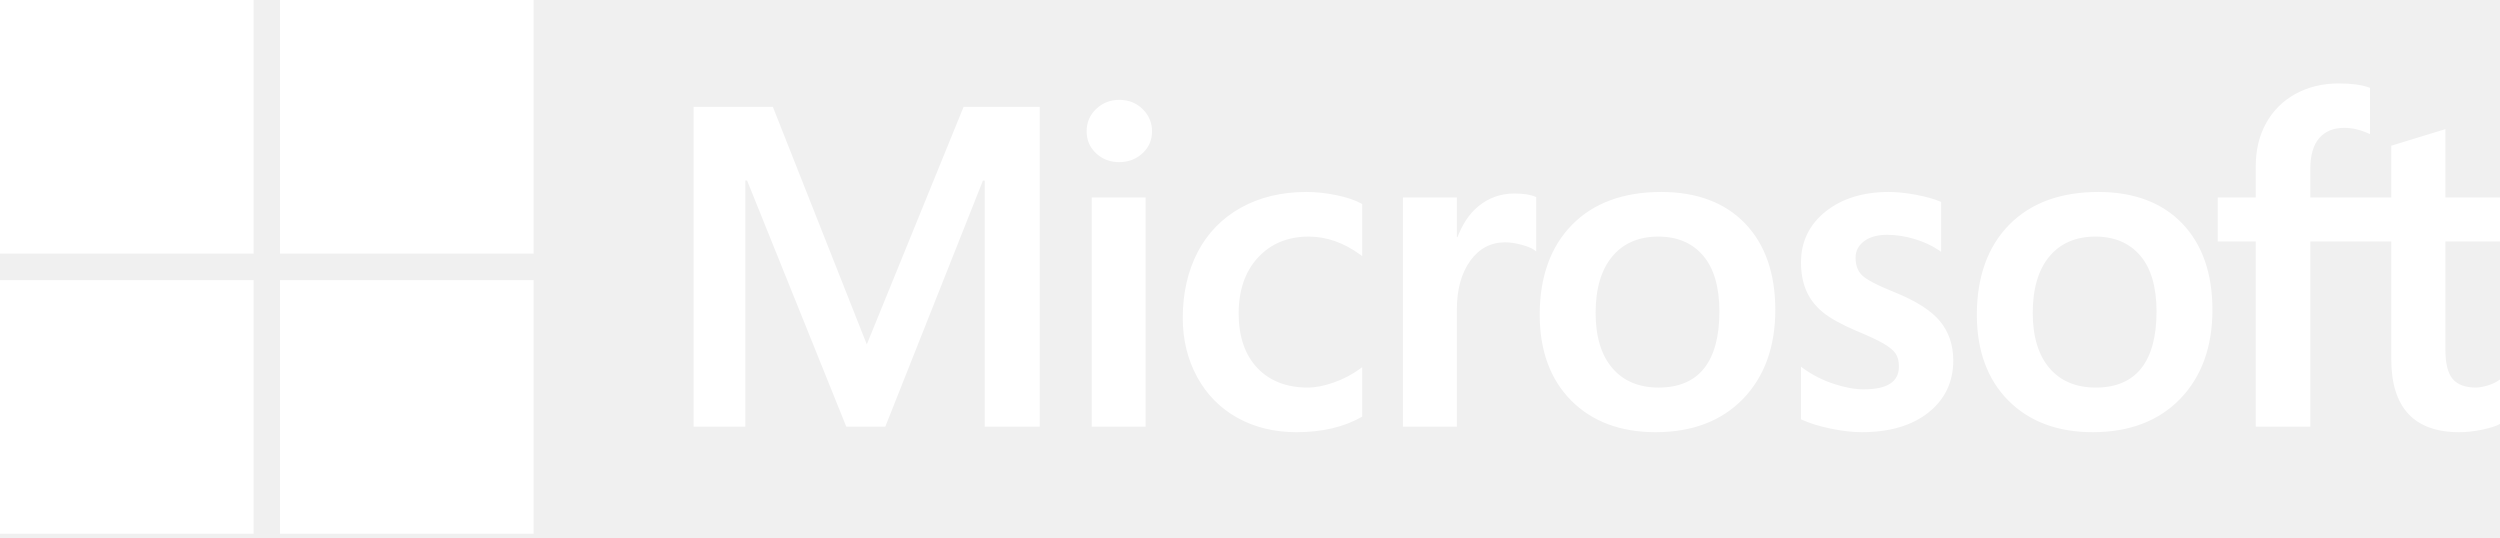
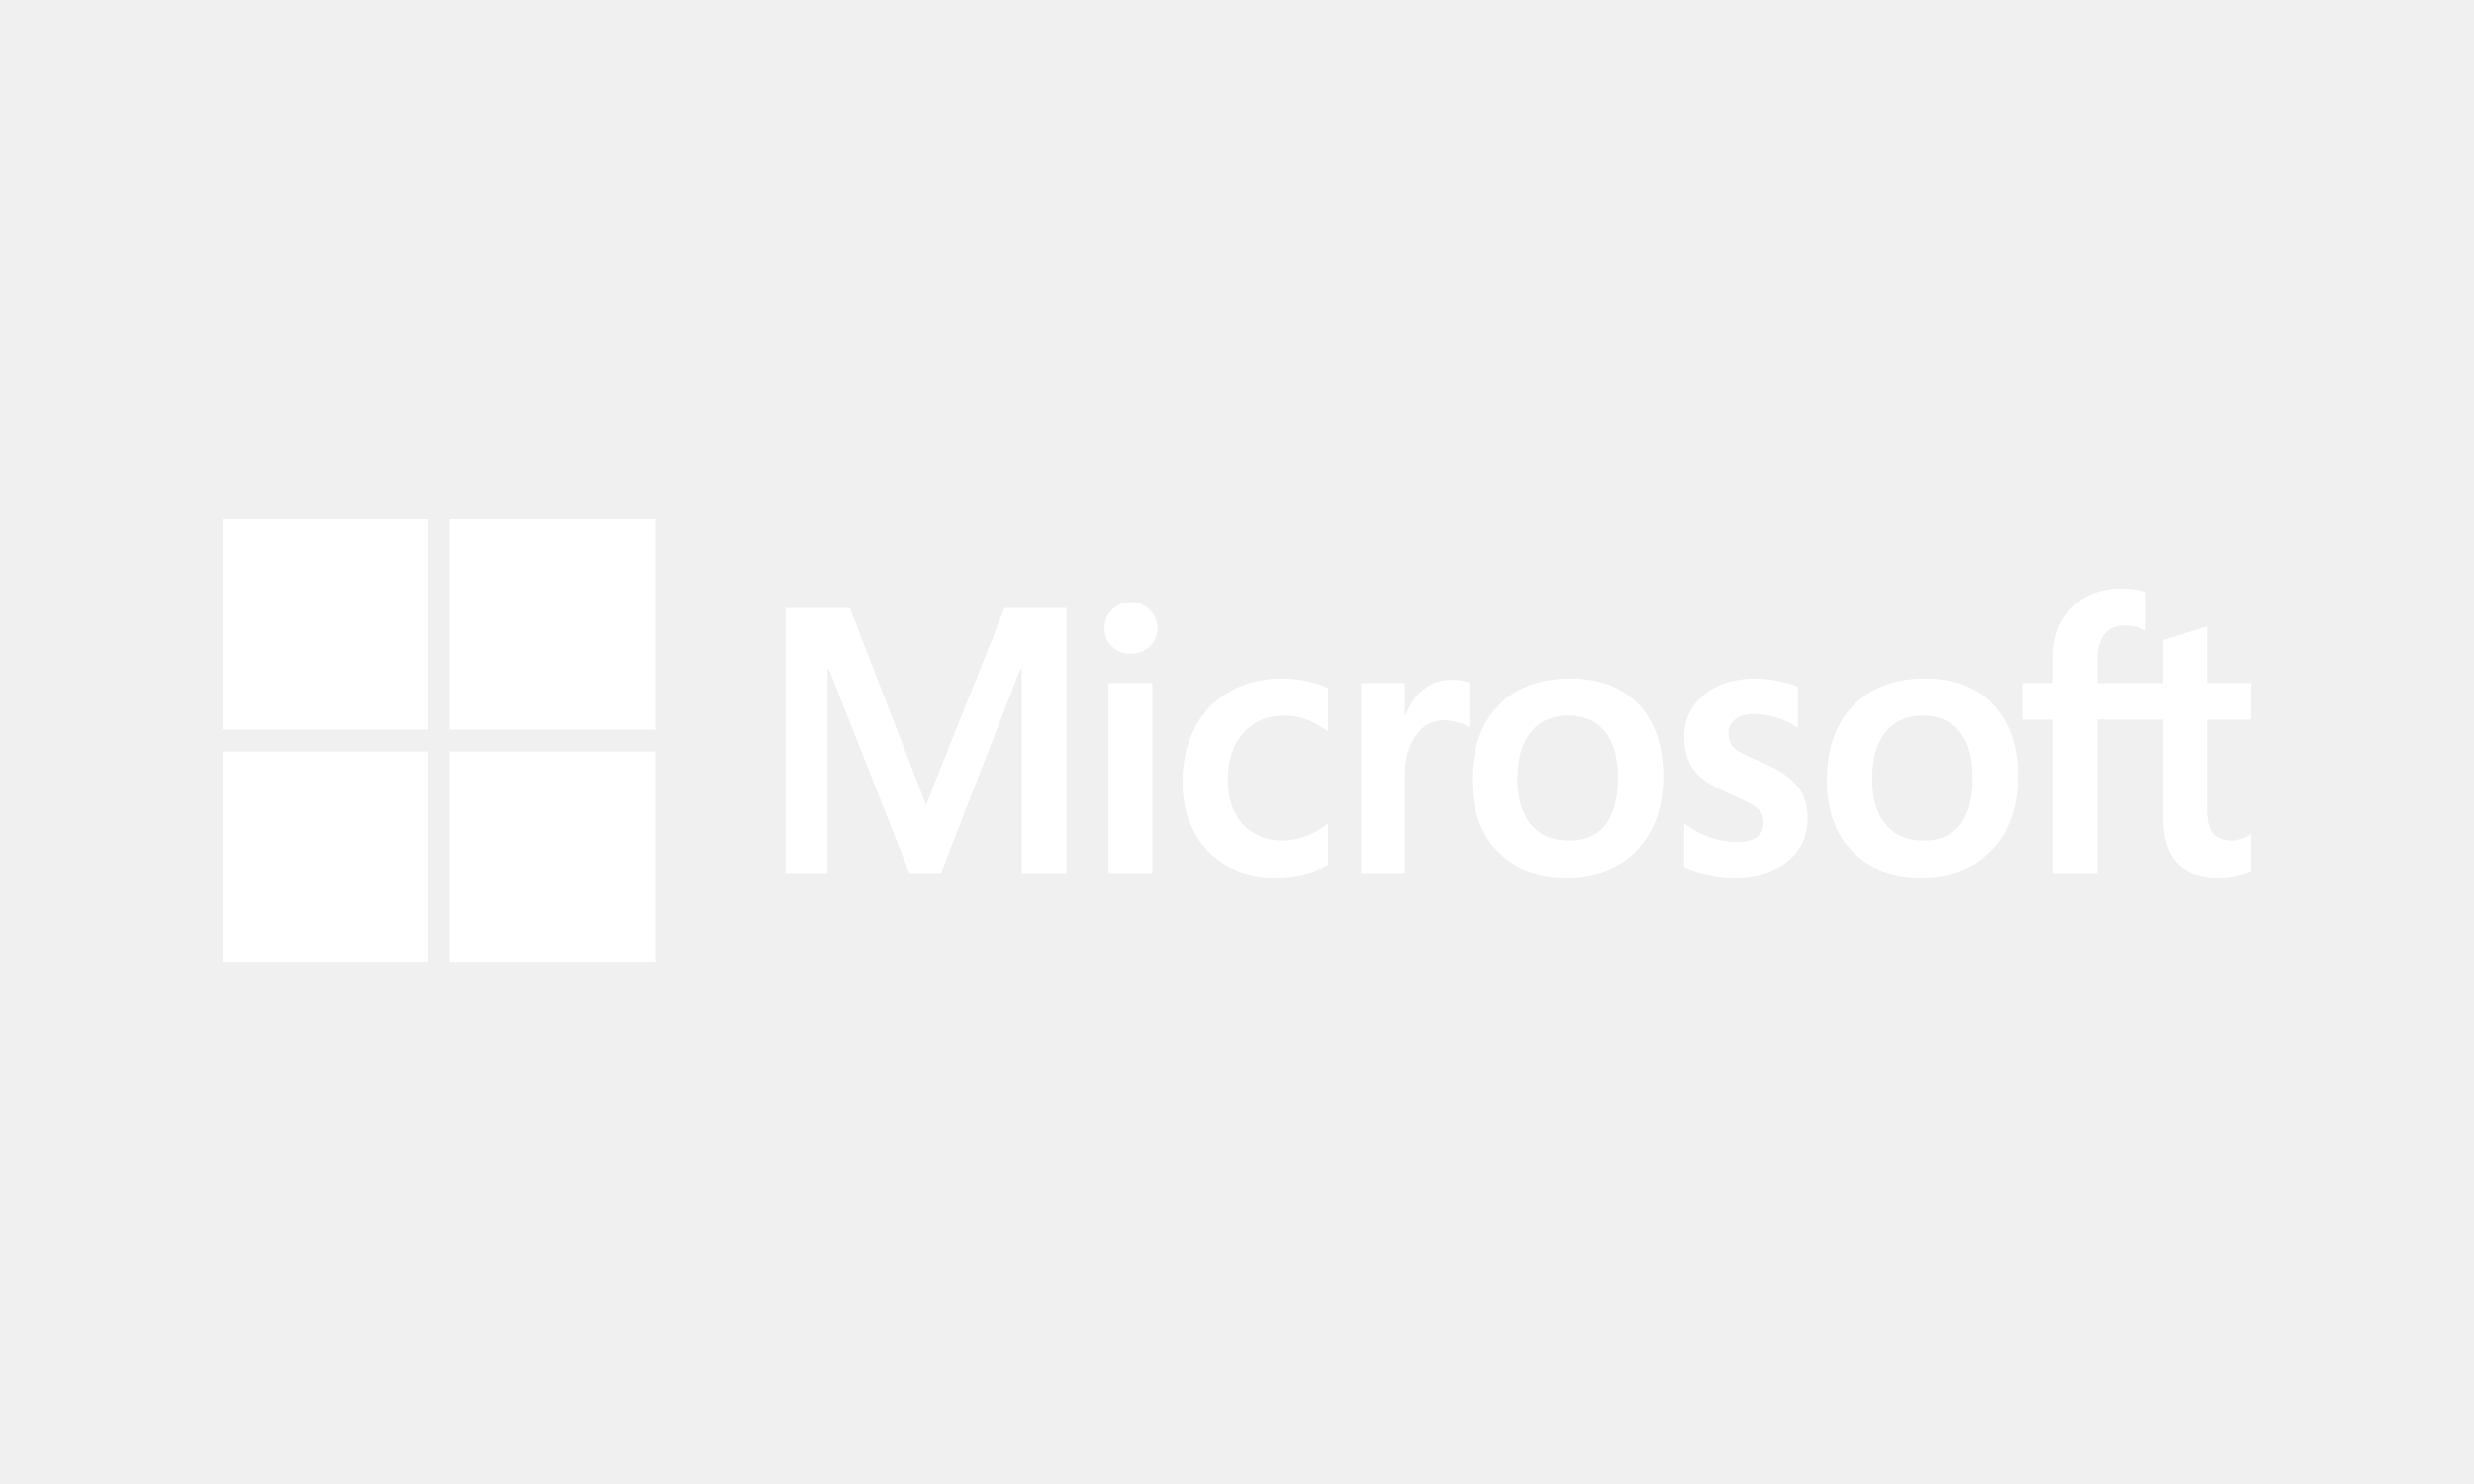
- <svg xmlns="http://www.w3.org/2000/svg" width="512" height="110" viewBox="0 0 512 110" fill="none">
-   <g clip-path="url(#clip0_3_37)">
-     <path d="M512 49.449V40.444H500.818V26.446L500.442 26.561L489.939 29.775L489.733 29.838V40.444H473.156V34.536C473.156 31.785 473.771 29.679 474.984 28.275C476.188 26.888 477.91 26.183 480.106 26.183C481.685 26.183 483.32 26.555 484.965 27.288L485.378 27.472V17.989L485.184 17.918C483.649 17.366 481.561 17.088 478.974 17.088C475.712 17.088 472.749 17.798 470.164 19.205C467.578 20.613 465.544 22.624 464.119 25.181C462.699 27.735 461.979 30.684 461.979 33.948V40.444H454.193V49.449H461.979V87.382H473.156V49.449H489.733V73.555C489.733 83.483 494.415 88.514 503.651 88.514C505.169 88.514 506.765 88.336 508.397 87.987C510.057 87.63 511.187 87.273 511.853 86.892L512 86.805V77.717L511.546 78.018C510.939 78.423 510.184 78.753 509.298 78.998C508.408 79.248 507.665 79.374 507.09 79.374C504.926 79.374 503.326 78.791 502.332 77.64C501.328 76.48 500.818 74.449 500.818 71.609V49.449H512ZM429.232 79.375C425.175 79.375 421.977 78.029 419.722 75.38C417.455 72.716 416.305 68.919 416.305 64.095C416.305 59.118 417.455 55.223 419.724 52.512C421.979 49.82 425.147 48.453 429.141 48.453C433.016 48.453 436.101 49.758 438.311 52.335C440.532 54.924 441.659 58.788 441.659 63.823C441.659 68.921 440.599 72.836 438.509 75.454C436.434 78.054 433.313 79.375 429.232 79.375ZM429.73 39.313C421.99 39.313 415.842 41.581 411.459 46.054C407.079 50.528 404.858 56.718 404.858 64.456C404.858 71.805 407.026 77.716 411.302 82.023C415.578 86.331 421.398 88.513 428.597 88.513C436.1 88.513 442.125 86.214 446.507 81.679C450.888 77.148 453.107 71.017 453.107 63.46C453.107 55.996 451.024 50.041 446.915 45.763C442.803 41.483 437.02 39.313 429.73 39.313ZM386.836 39.313C381.571 39.313 377.217 40.66 373.889 43.315C370.543 45.986 368.845 49.489 368.845 53.728C368.845 55.932 369.211 57.89 369.933 59.549C370.658 61.215 371.781 62.681 373.273 63.912C374.754 65.133 377.038 66.412 380.067 67.713C382.612 68.76 384.511 69.647 385.717 70.345C386.896 71.029 387.733 71.718 388.205 72.388C388.664 73.043 388.897 73.941 388.897 75.049C388.897 78.202 386.536 79.736 381.677 79.736C379.874 79.736 377.818 79.36 375.566 78.618C373.312 77.877 371.207 76.811 369.309 75.445L368.845 75.112V85.873L369.015 85.953C370.597 86.682 372.591 87.298 374.941 87.783C377.287 88.267 379.417 88.514 381.269 88.514C386.982 88.514 391.583 87.161 394.94 84.49C398.318 81.801 400.031 78.215 400.031 73.829C400.031 70.665 399.109 67.951 397.292 65.763C395.488 63.593 392.356 61.6 387.988 59.839C384.508 58.442 382.278 57.283 381.359 56.393C380.472 55.533 380.022 54.317 380.022 52.778C380.022 51.413 380.578 50.319 381.719 49.433C382.868 48.543 384.468 48.09 386.475 48.09C388.338 48.09 390.243 48.384 392.138 48.961C394.032 49.537 395.694 50.309 397.083 51.254L397.539 51.566V41.358L397.364 41.283C396.083 40.733 394.394 40.264 392.343 39.882C390.3 39.505 388.447 39.313 386.836 39.313ZM339.706 79.375C335.65 79.375 332.451 78.029 330.197 75.38C327.929 72.716 326.782 68.921 326.782 64.095C326.782 59.118 327.93 55.223 330.2 52.512C332.453 49.82 335.621 48.453 339.616 48.453C343.491 48.453 346.576 49.758 348.786 52.335C351.007 54.924 352.134 58.788 352.134 63.823C352.134 68.921 351.073 72.836 348.983 75.454C346.908 78.054 343.788 79.375 339.706 79.375ZM340.205 39.313C332.463 39.313 326.315 41.581 321.935 46.054C317.554 50.528 315.332 56.718 315.332 64.456C315.332 71.808 317.501 77.716 321.777 82.023C326.053 86.331 331.872 88.513 339.073 88.513C346.574 88.513 352.601 86.214 356.982 81.679C361.362 77.148 363.583 71.017 363.583 63.46C363.583 55.996 361.499 50.041 357.389 45.763C353.276 41.483 347.494 39.313 340.205 39.313ZM298.365 48.573V40.444H287.324V87.381H298.365V63.371C298.365 59.288 299.29 55.934 301.117 53.401C302.92 50.898 305.324 49.629 308.258 49.629C309.252 49.629 310.368 49.794 311.577 50.118C312.774 50.441 313.641 50.79 314.152 51.159L314.616 51.495V40.364L314.437 40.287C313.409 39.85 311.954 39.63 310.114 39.63C307.339 39.63 304.856 40.521 302.73 42.276C300.863 43.819 299.513 45.935 298.482 48.573H298.365ZM267.552 39.313C262.487 39.313 257.968 40.4 254.125 42.541C250.274 44.687 247.296 47.75 245.27 51.647C243.253 55.533 242.229 60.073 242.229 65.136C242.229 69.57 243.222 73.64 245.184 77.227C247.148 80.82 249.928 83.63 253.446 85.58C256.96 87.527 261.021 88.514 265.517 88.514C270.763 88.514 275.243 87.465 278.835 85.397L278.98 85.313V75.198L278.517 75.537C276.89 76.722 275.071 77.668 273.115 78.349C271.163 79.03 269.384 79.374 267.825 79.374C263.492 79.374 260.015 78.019 257.49 75.347C254.96 72.67 253.677 68.913 253.677 64.184C253.677 59.426 255.015 55.572 257.651 52.727C260.28 49.892 263.764 48.454 268.007 48.454C271.636 48.454 275.172 49.683 278.518 52.11L278.98 52.446V41.788L278.831 41.704C277.572 40.999 275.855 40.417 273.723 39.976C271.601 39.535 269.525 39.313 267.552 39.313ZM234.625 40.444H223.583V87.381H234.625V40.444ZM229.217 20.449C227.4 20.449 225.815 21.068 224.513 22.294C223.205 23.523 222.541 25.071 222.541 26.897C222.541 28.695 223.197 30.214 224.492 31.411C225.778 32.604 227.368 33.209 229.217 33.209C231.065 33.209 232.661 32.604 233.963 31.413C235.273 30.214 235.938 28.695 235.938 26.897C235.938 25.135 235.291 23.602 234.017 22.343C232.744 21.086 231.128 20.449 229.217 20.449ZM201.669 36.982V87.381H212.937V21.887H197.342L177.519 70.534L158.283 21.887H142.053V87.381H152.642V36.977H153.006L173.319 87.381H181.31L201.305 36.982H201.669Z" fill="white" />
-     <path d="M51.939 51.939H0V0H51.939V51.939Z" fill="white" />
-     <path d="M109.287 51.939H57.348V0H109.287V51.939Z" fill="white" />
-     <path d="M51.938 109.307H0V57.368H51.938V109.307Z" fill="white" />
-     <path d="M109.287 109.307H57.348V57.368H109.287V109.307Z" fill="white" />
+ <svg xmlns="http://www.w3.org/2000/svg" width="100" height="60" viewBox="0 0 100 60" fill="none">
+   <g clip-path="url(#clip0_1_2)">
+     <path d="M91 29.092V27.618H89.209V25.328L89.149 25.346L87.467 25.872L87.434 25.883V27.618H84.779V26.651C84.779 26.201 84.877 25.857 85.072 25.627C85.264 25.4 85.54 25.284 85.892 25.284C86.145 25.284 86.407 25.345 86.67 25.465L86.736 25.495V23.944L86.705 23.932C86.459 23.842 86.125 23.796 85.711 23.796C85.188 23.796 84.714 23.912 84.3 24.143C83.886 24.373 83.56 24.702 83.332 25.12C83.104 25.538 82.989 26.021 82.989 26.555V27.618H81.742V29.092H82.989V35.299H84.779V29.092H87.434V33.036C87.434 34.661 88.184 35.484 89.663 35.484C89.906 35.484 90.162 35.455 90.423 35.398C90.689 35.34 90.87 35.281 90.976 35.219L91 35.205V33.717L90.927 33.767C90.83 33.833 90.709 33.887 90.567 33.927C90.425 33.968 90.306 33.988 90.214 33.988C89.867 33.988 89.611 33.893 89.452 33.705C89.291 33.515 89.209 33.182 89.209 32.718V29.092H91ZM77.744 33.989C77.094 33.989 76.582 33.768 76.221 33.335C75.858 32.899 75.674 32.278 75.674 31.488C75.674 30.674 75.858 30.036 76.221 29.593C76.583 29.152 77.09 28.929 77.73 28.929C78.35 28.929 78.844 29.142 79.198 29.564C79.554 29.988 79.734 30.62 79.734 31.444C79.734 32.278 79.565 32.919 79.23 33.347C78.898 33.773 78.398 33.989 77.744 33.989ZM77.824 27.433C76.584 27.433 75.6 27.804 74.898 28.536C74.196 29.268 73.841 30.281 73.841 31.547C73.841 32.75 74.188 33.717 74.873 34.422C75.557 35.127 76.49 35.484 77.642 35.484C78.844 35.484 79.809 35.108 80.511 34.366C81.213 33.624 81.568 32.621 81.568 31.384C81.568 30.163 81.234 29.189 80.576 28.488C79.918 27.788 78.992 27.433 77.824 27.433ZM70.954 27.433C70.111 27.433 69.414 27.653 68.881 28.088C68.345 28.525 68.073 29.098 68.073 29.792C68.073 30.152 68.132 30.473 68.247 30.744C68.363 31.017 68.543 31.257 68.782 31.458C69.019 31.658 69.385 31.867 69.87 32.08C70.278 32.252 70.582 32.397 70.775 32.511C70.964 32.623 71.098 32.736 71.174 32.845C71.247 32.953 71.284 33.099 71.284 33.281C71.284 33.797 70.906 34.048 70.128 34.048C69.839 34.048 69.51 33.986 69.149 33.865C68.788 33.743 68.451 33.569 68.147 33.346L68.073 33.291V35.052L68.1 35.065C68.353 35.184 68.673 35.285 69.049 35.364C69.425 35.444 69.766 35.484 70.063 35.484C70.978 35.484 71.715 35.263 72.252 34.826C72.793 34.386 73.067 33.799 73.067 33.081C73.067 32.563 72.92 32.119 72.629 31.761C72.34 31.406 71.838 31.08 71.139 30.792C70.581 30.563 70.224 30.374 70.077 30.228C69.935 30.087 69.863 29.888 69.863 29.636C69.863 29.413 69.952 29.234 70.135 29.089C70.319 28.943 70.575 28.869 70.896 28.869C71.195 28.869 71.5 28.917 71.803 29.012C72.107 29.106 72.373 29.232 72.595 29.387L72.668 29.438V27.768L72.64 27.755C72.435 27.666 72.165 27.589 71.836 27.526C71.509 27.464 71.212 27.433 70.954 27.433ZM63.406 33.989C62.757 33.989 62.244 33.768 61.883 33.335C61.52 32.899 61.336 32.278 61.336 31.488C61.336 30.674 61.52 30.036 61.883 29.593C62.245 29.152 62.752 28.929 63.392 28.929C64.012 28.929 64.506 29.142 64.86 29.564C65.216 29.988 65.397 30.62 65.397 31.444C65.397 32.278 65.227 32.919 64.892 33.347C64.559 33.773 64.06 33.989 63.406 33.989ZM63.486 27.433C62.246 27.433 61.261 27.804 60.56 28.536C59.858 29.268 59.502 30.281 59.502 31.547C59.502 32.75 59.85 33.717 60.535 34.422C61.219 35.127 62.151 35.484 63.305 35.484C64.506 35.484 65.471 35.108 66.173 34.366C66.874 33.624 67.23 32.621 67.23 31.384C67.23 30.163 66.896 29.189 66.238 28.488C65.579 27.788 64.653 27.433 63.486 27.433ZM56.785 28.948V27.618H55.017V35.299H56.785V31.37C56.785 30.702 56.933 30.153 57.226 29.738C57.515 29.329 57.9 29.121 58.369 29.121C58.529 29.121 58.707 29.148 58.901 29.201C59.093 29.254 59.231 29.311 59.313 29.371L59.388 29.426V27.605L59.359 27.592C59.194 27.521 58.961 27.485 58.667 27.485C58.222 27.485 57.825 27.631 57.484 27.918C57.185 28.17 56.969 28.517 56.804 28.948H56.785ZM51.85 27.433C51.039 27.433 50.315 27.611 49.7 27.961C49.083 28.312 48.606 28.814 48.282 29.451C47.959 30.087 47.794 30.83 47.794 31.659C47.794 32.384 47.953 33.05 48.268 33.637C48.582 34.225 49.028 34.685 49.591 35.004C50.154 35.323 50.804 35.484 51.524 35.484C52.364 35.484 53.082 35.312 53.657 34.974L53.68 34.96V33.305L53.606 33.361C53.346 33.554 53.054 33.709 52.741 33.821C52.428 33.932 52.144 33.989 51.894 33.989C51.2 33.989 50.643 33.767 50.239 33.329C49.833 32.892 49.628 32.277 49.628 31.503C49.628 30.724 49.842 30.093 50.264 29.628C50.685 29.164 51.243 28.929 51.923 28.929C52.504 28.929 53.071 29.13 53.606 29.527L53.68 29.582V27.838L53.657 27.824C53.455 27.709 53.18 27.614 52.838 27.541C52.498 27.469 52.166 27.433 51.85 27.433ZM46.577 27.618H44.808V35.299H46.577V27.618ZM45.711 24.346C45.419 24.346 45.166 24.447 44.957 24.648C44.748 24.849 44.641 25.102 44.641 25.401C44.641 25.696 44.746 25.944 44.954 26.14C45.16 26.335 45.414 26.434 45.711 26.434C46.006 26.434 46.262 26.335 46.471 26.14C46.681 25.944 46.787 25.696 46.787 25.401C46.787 25.113 46.683 24.862 46.479 24.656C46.275 24.451 46.017 24.346 45.711 24.346ZM41.298 27.052V35.299H43.103V24.581H40.605L37.431 32.542L34.35 24.581H31.751V35.299H33.447V27.051H33.505L36.758 35.299H38.038L41.24 27.052H41.298Z" fill="white" />
+     <path d="M17.318 29.499H9V21H17.318V29.499Z" fill="white" />
+     <path d="M26.503 29.499H18.185V21H26.503V29.499Z" fill="white" />
+     <path d="M17.318 38.887H9V30.387H17.318V38.887Z" fill="white" />
+     <path d="M26.503 38.887H18.185V30.387H26.503V38.887Z" fill="white" />
  </g>
  <defs>
-     <clipPath id="clip0_3_37">
-       <rect width="512" height="110" fill="white" />
+     <clipPath id="clip0_1_2">
+       <rect width="82" height="18" fill="white" transform="translate(9 21)" />
    </clipPath>
  </defs>
</svg>
